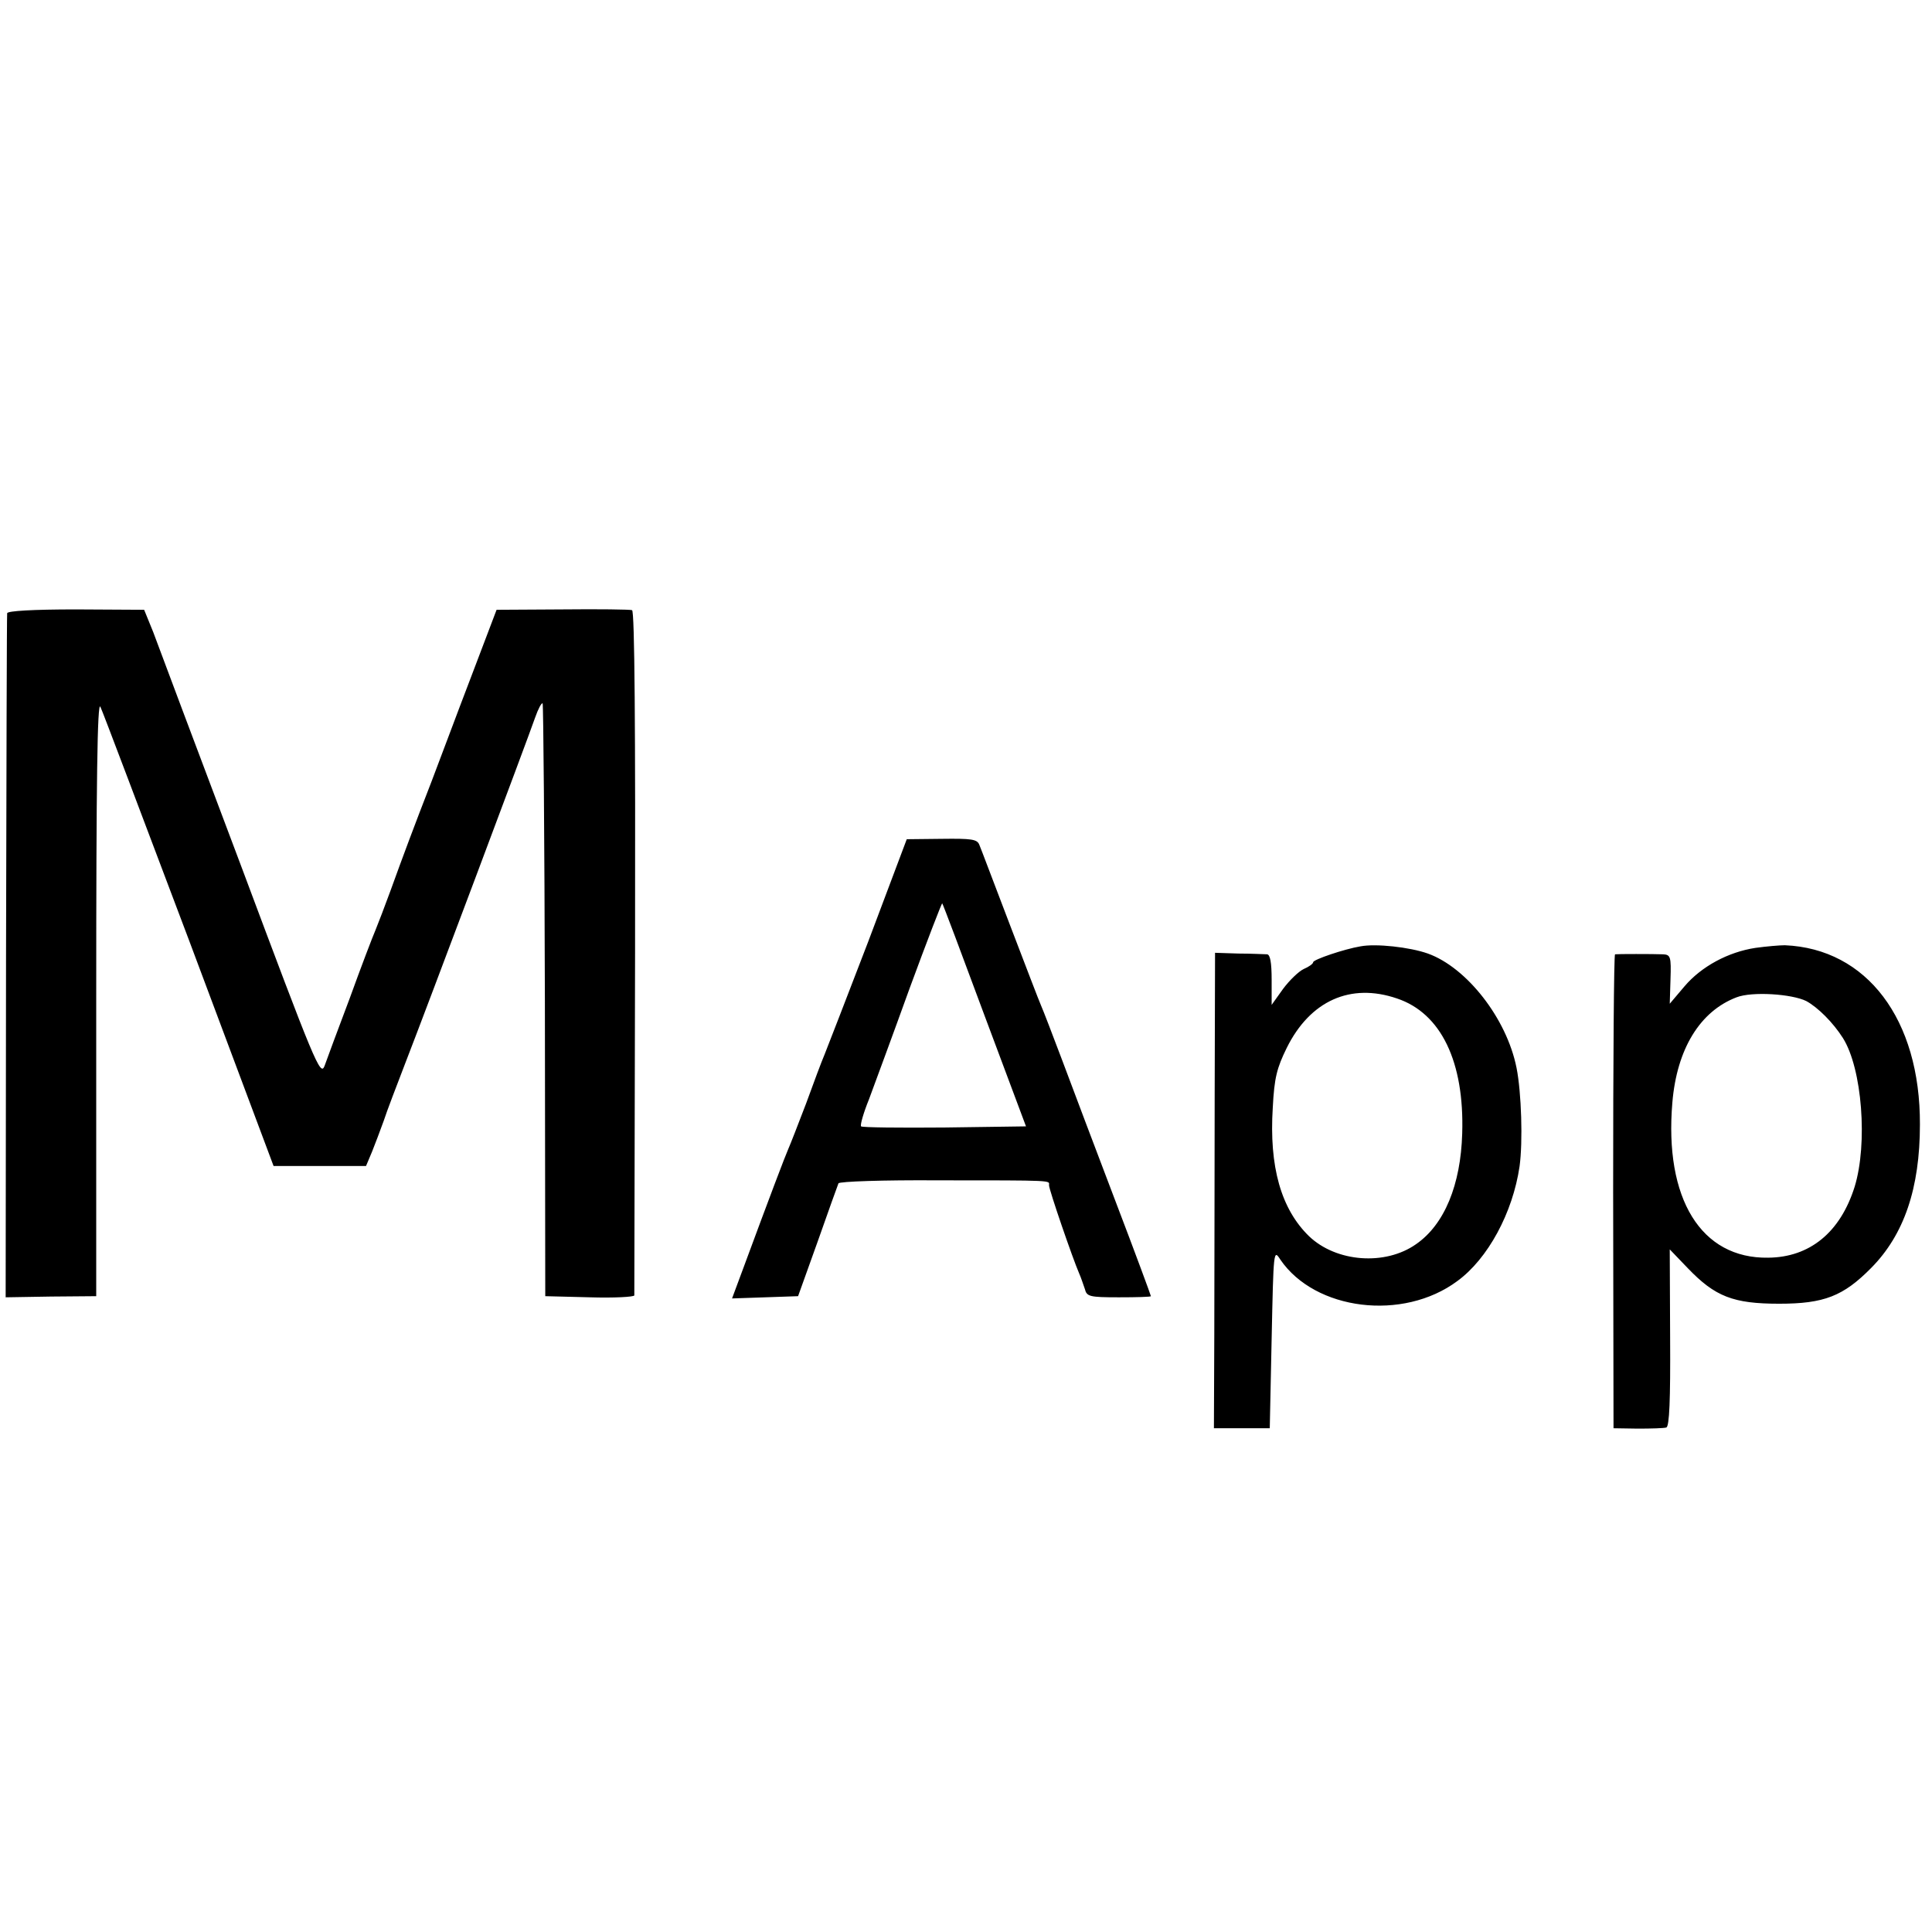
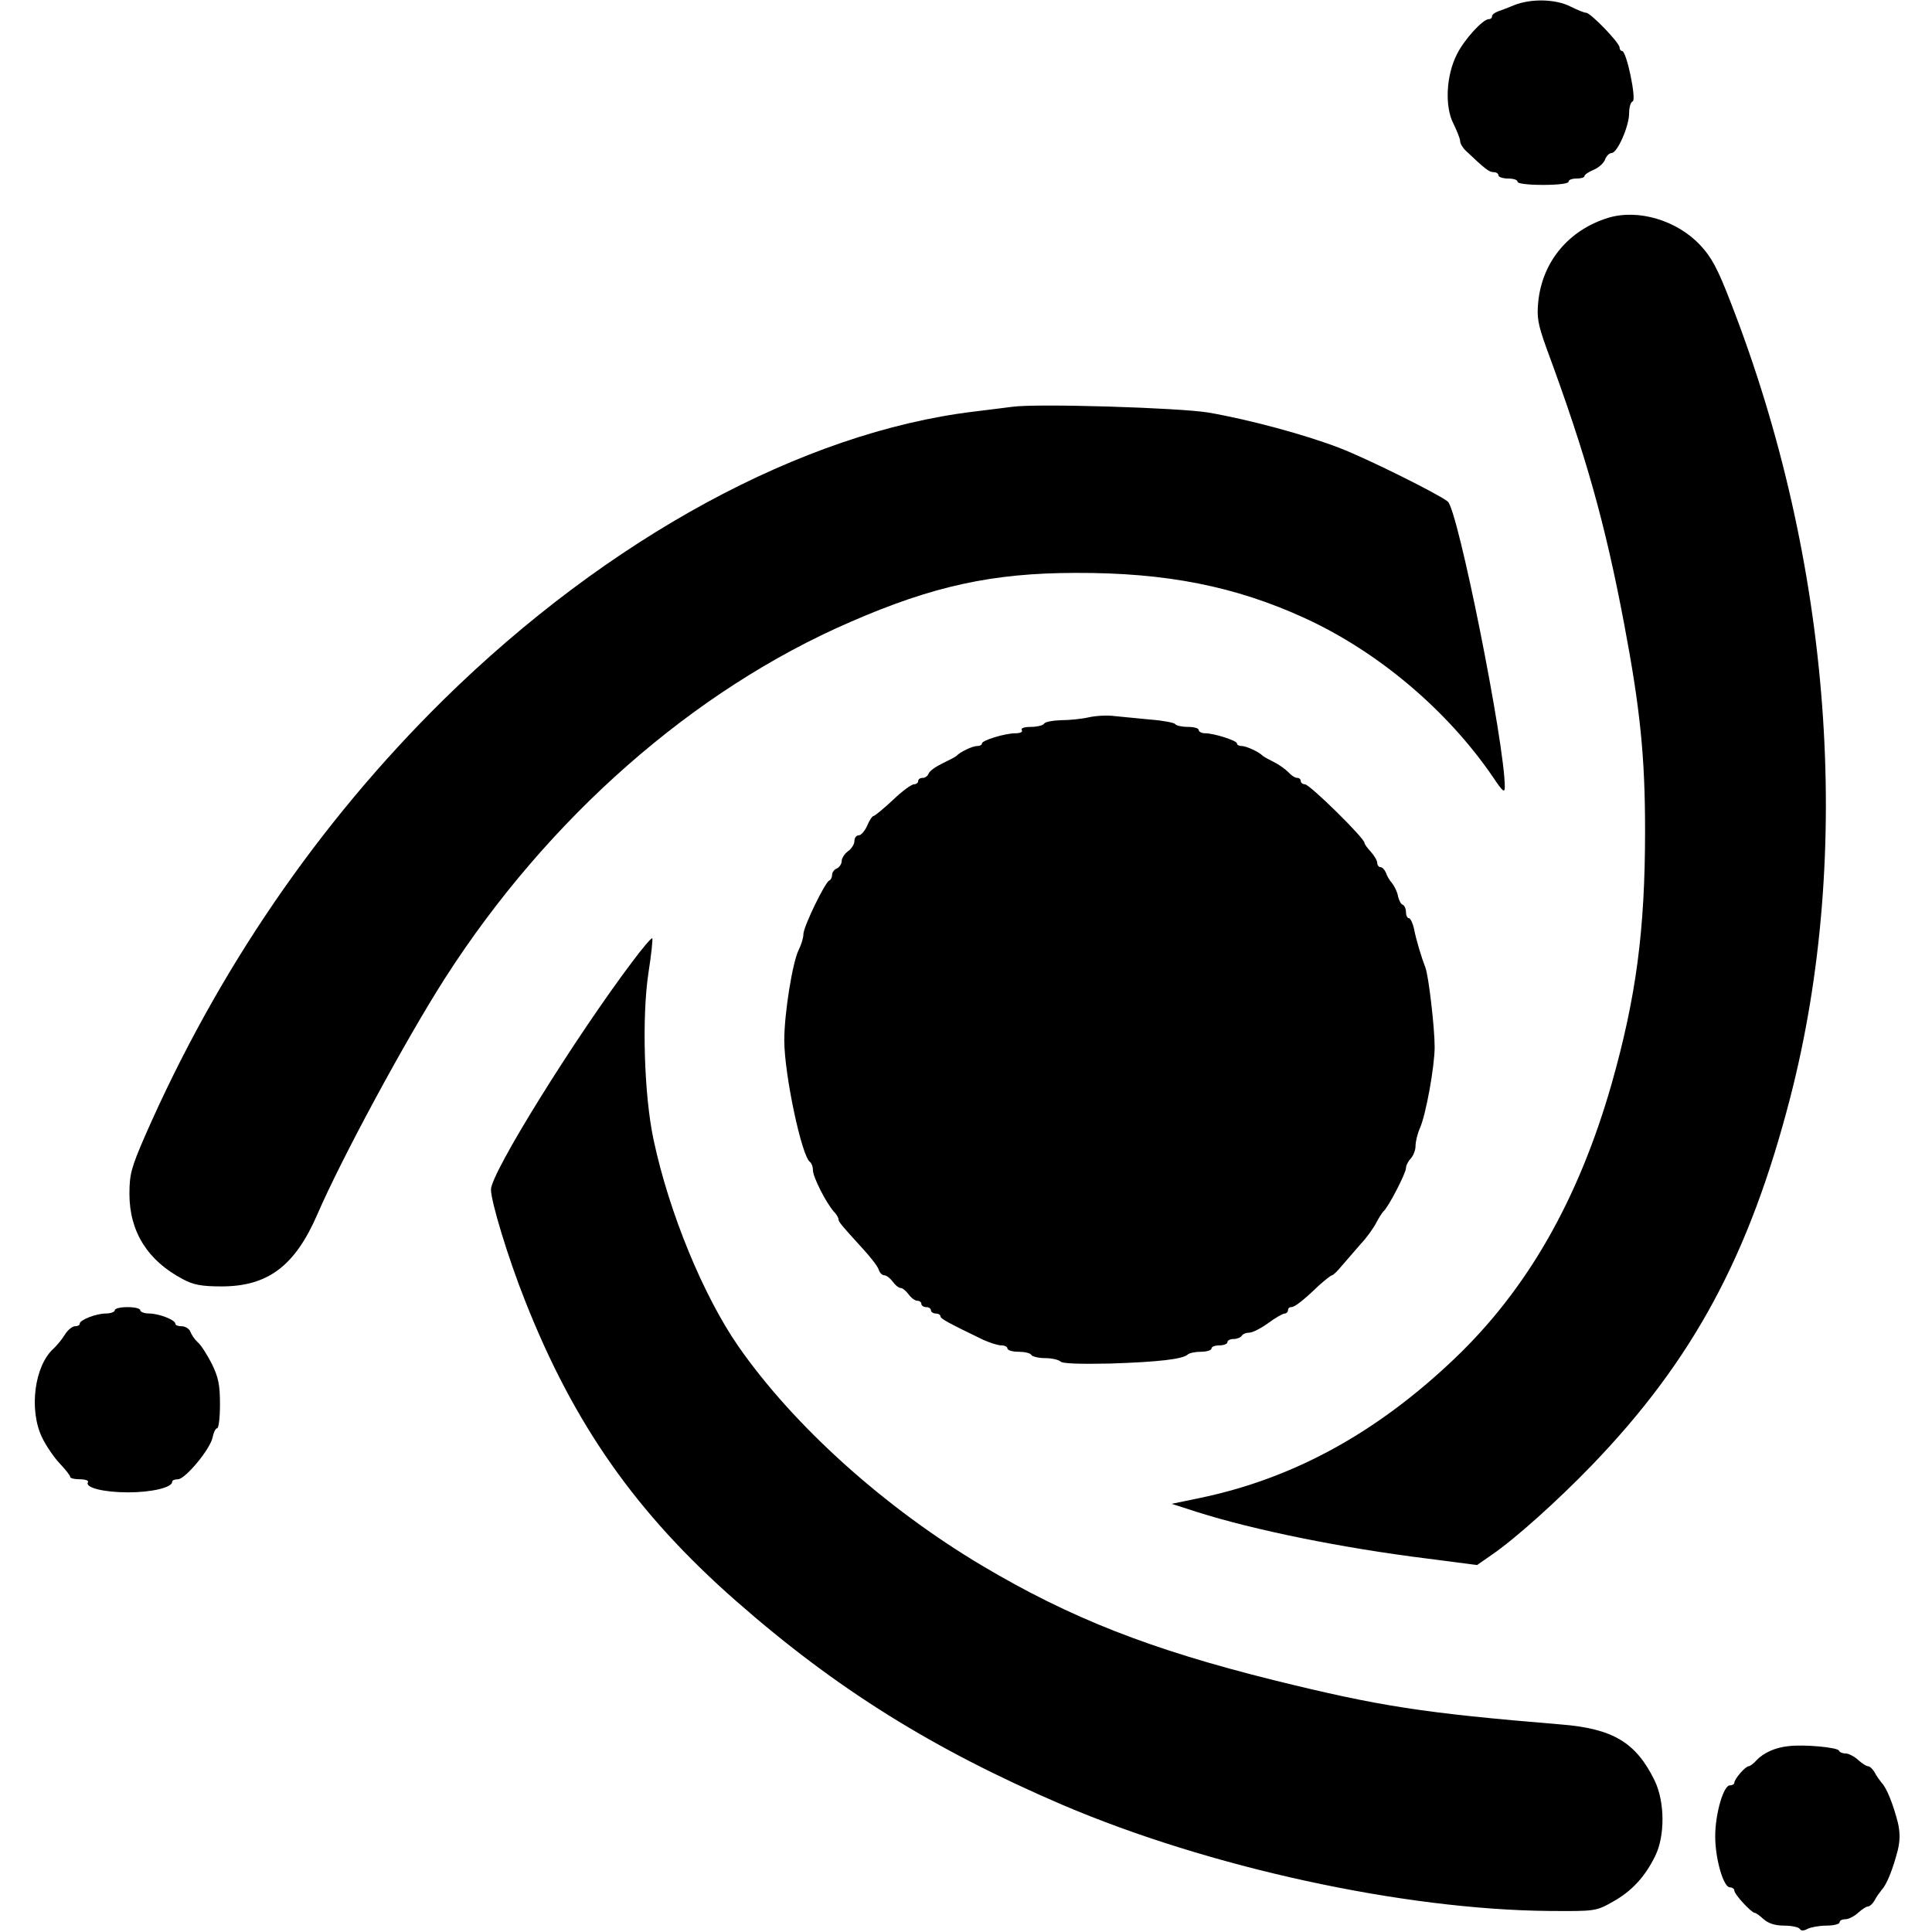
- <svg xmlns="http://www.w3.org/2000/svg" version="1" width="682.667" height="682.667" viewBox="0 0 512 512">
-   <path d="M1.9 162.5c-.1.5-.2 41.6-.3 91.1l-.1 90.2 12-.2 12-.1v-79.2c0-57.7.3-78.6 1.1-77 .6 1.2 11.1 29.1 23.5 61.9L72.5 309H97l1.6-3.8c.8-2 2.2-5.7 3.1-8.2.8-2.5 3.5-9.5 5.8-15.5 5.6-14.4 32.4-85.8 34.3-91.3.8-2.3 1.7-4 2-3.8.2.3.5 35.8.6 78.8l.1 78.3 11.8.3c6.4.2 11.7-.1 11.8-.5 0-.4.1-41.4.2-91 .1-59.5-.1-90.4-.8-90.6-.5-.2-8.9-.3-18.5-.2l-17.4.1-6.8 17.9c-3.8 9.9-8.4 22.3-10.4 27.5-4.7 12.1-7.5 19.6-10.9 29-1.5 4.1-3.3 8.8-4 10.5-.7 1.6-3.8 9.7-6.8 18-3.1 8.2-6.1 16.3-6.7 18-1.1 2.8-2.5-.6-22.1-53-11.6-30.8-22.1-58.7-23.3-62l-2.4-5.9-18.1-.1c-11.3 0-18.1.4-18.2 1zM230.1 249.5c-5.7 14.8-10.9 28.3-11.6 30-.7 1.6-2.9 7.5-4.9 13-2.1 5.5-4.2 10.9-4.7 12-.8 1.8-4.8 12.3-12 31.8l-2.9 7.8 8.8-.3 8.7-.3 5.2-14.5c2.8-8 5.3-14.9 5.5-15.4.2-.5 12-.9 26.3-.8 31.5 0 29.5 0 29.5 1.3 0 1.2 6.3 19.5 8 23.4.5 1.1 1.1 3 1.5 4.1.5 2 1.2 2.2 9 2.2 4.7 0 8.5-.1 8.5-.3 0-.2-4.2-11.6-9.4-25.2s-11.5-30.4-14.1-37.3c-2.6-6.9-5.1-13.4-5.6-14.5-.5-1.1-4.2-10.8-8.3-21.5-4.1-10.7-7.7-20.3-8.1-21.2-.6-1.4-2.1-1.6-9.9-1.5l-9.3.1-10.2 27.1zm30.8 19.6l11 29.4-21.6.3c-11.9.1-21.8 0-22.1-.3-.3-.3.6-3.5 2.1-7.2 1.4-3.8 6.3-17 10.8-29.5 4.6-12.5 8.5-22.6 8.6-22.4.2.2 5.2 13.5 11.2 29.7zM360.5 250.8c-4.2.7-12.5 3.5-12.5 4.2 0 .4-1.1 1.2-2.5 1.8-1.3.6-3.8 3-5.5 5.3l-3 4.2v-6.6c0-4.7-.4-6.7-1.2-6.8-.7 0-4.1-.2-7.6-.2l-6.2-.2-.1 38.2c0 21.1-.1 49.4-.1 63l-.1 24.8h14.8l.5-23.8c.5-23.4.5-23.7 2.3-20.9 9.2 13.5 32.5 16.4 46.9 5.7 8.1-5.9 14.7-18.1 16.5-30.4.9-6.5.5-19.6-.8-26.1-2.6-13.1-13.2-26.6-23.5-30.3-4.8-1.7-13.8-2.7-17.9-1.9zm9.7 13.8c11.7 3.9 17.9 16.8 17.3 35.8-.4 13.6-4.7 24.1-12.2 29.3-8.2 5.8-21.2 4.8-28.4-2.1-7.4-7.2-10.6-18.4-9.6-34.1.4-7.9 1.1-10.5 3.7-15.8 6.2-12.5 16.9-17.3 29.2-13.1zM465.2 251.2c-7.2 1.1-14.3 4.9-18.8 10.2l-3.9 4.6.2-6.5c.2-6 0-6.5-2-6.6-2.7-.1-12-.1-12.7 0-.3.1-.5 28.3-.5 62.8l.1 62.8 6.4.1c3.6 0 7-.1 7.6-.3.8-.3 1.1-7.2 1-23.8l-.1-23.4 4.8 5c7.2 7.5 12 9.4 24.2 9.4 11.9 0 17-2 24.4-9.5 8.7-8.8 12.9-21.1 12.9-38 .1-27.9-14.1-46.6-35.8-47.5-1.4 0-4.9.3-7.8.7zm13.5 14.1c3.1 1.7 7.1 5.7 9.7 9.8 5.1 8.1 6.6 28 3.1 39.4-3.8 12.1-11.9 18.7-22.9 18.8-17.8.3-27.6-15.6-25.4-41.2 1.2-14.1 7.3-24.1 17-27.8 4.1-1.6 14.7-.9 18.5 1z" />
+ <svg xmlns="http://www.w3.org/2000/svg" version="1" width="808" height="808" viewBox="0 0 606 606">
+   <path d="M475 1.6c-1.9.8-4.3 1.7-5.2 2-1 .4-1.8 1-1.8 1.5s-.4.9-1 .9c-1.9 0-7.8 6.5-10 11-3.4 6.6-3.9 16.4-1.1 21.8 1.1 2.3 2.1 4.7 2.1 5.5 0 .7.8 2.1 1.8 3 6.1 5.8 7.3 6.7 8.7 6.7.8 0 1.5.4 1.5 1 0 .5 1.4 1 3 1 1.7 0 3 .4 3 1s3.3 1 8 1 8-.4 8-1 1.1-1 2.5-1 2.5-.3 2.5-.8c0-.4 1.3-1.3 3-2 1.6-.7 3.2-2.2 3.5-3.3.4-1 1.3-1.9 2-1.9 1.8 0 5.5-8.4 5.5-12.5 0-1.9.5-3.5 1.1-3.7 1.3-.4-1.9-15.8-3.3-15.8-.4 0-.8-.5-.8-1.1 0-1.5-9.1-10.9-10.5-10.9-.6 0-2.8-.9-5-2-4.6-2.3-12.2-2.5-17.5-.4zM504.5 68.3c-12.4 3.8-20.7 13.7-22 26.3-.5 5-.1 7.1 2.5 14.4 12.5 33.8 18.5 55.3 24.4 86.5 5.1 26.9 6.6 41.9 6.6 65.1 0 31.2-2.8 52.2-10.5 79.4-10.4 36.3-26.4 64.3-49.1 86-24.6 23.5-50.8 37.8-80.2 43.9l-8.7 1.8 8.1 2.6c17.7 5.6 45 11.2 72.3 14.6l15.4 2 4.6-3.2c7.2-4.9 20.7-17 31.4-28.1 31.7-32.9 49.4-65.7 62.2-115.2 19.9-77 13.1-168.2-18.7-249.7-4-10.4-6-14.1-9.5-17.8-7.3-7.8-19.4-11.4-28.8-8.6z" />
+   <path d="M317.5 127.6c-1.6.2-7 .9-12 1.5-53.8 6.5-114.8 39.7-166.3 90.3-39.4 38.8-71.1 85.2-93.8 137.1-4.2 9.7-4.8 11.8-4.8 18 0 11.8 5.7 20.9 16.7 26.7 3.3 1.8 5.9 2.3 12.2 2.3 14.5 0 23-6.4 30-22.5 7.6-17.6 27.7-54.8 40.1-74.2 32.2-50.2 77.9-90.4 127.1-111.7 25.9-11.3 44.7-15.4 70.8-15.4 28.3-.1 50 4.2 71.8 14.2 23.1 10.6 44.8 29 59.1 50 3 4.5 3.6 4.9 3.6 2.9 0-13.5-14.7-87-17.9-89.5-3.4-2.6-25.2-13.4-33.7-16.7-10.8-4.2-28.6-9-41.4-11.2-9-1.5-53.7-2.9-61.5-1.8z" />
+   <path d="M341.5 225c-2.2.5-6.1.9-8.7.9-2.6.1-5 .5-5.3 1.1-.3.5-2.2 1-4.1 1-2.1 0-3.3.4-2.9 1 .4.6-.5 1-2 1-3.2 0-10.5 2.2-10.5 3.2 0 .5-.7.8-1.5.8-1.5 0-5.4 1.9-6.5 3.1-.3.3-2.2 1.3-4.3 2.3-2.1 1-4.1 2.4-4.4 3.2-.3.8-1.1 1.4-1.9 1.4-.8 0-1.4.4-1.4 1 0 .5-.6 1-1.3 1-.8 0-3.8 2.2-6.7 5-2.9 2.7-5.7 5-6.1 5-.3 0-1.2 1.3-1.9 3-.7 1.6-1.9 3-2.6 3-.8 0-1.4.8-1.4 1.8s-.9 2.4-2 3.2c-1.1.8-2 2.2-2 3.1 0 .9-.7 1.9-1.5 2.3-.8.3-1.5 1.2-1.5 2s-.4 1.6-.9 1.8c-1.3.5-8.1 14.5-8.1 16.8 0 1.2-.7 3.4-1.5 5-1.9 3.8-4.5 19.8-4.5 28.3 0 10.7 5.5 36.6 8.1 38.2.5.4.9 1.5.9 2.6 0 2.1 4.1 10.2 6.6 13 .8.8 1.4 1.9 1.4 2.3 0 .8.8 1.8 7.2 8.8 2.7 2.9 5.1 6 5.4 7 .3 1 1.1 1.8 1.7 1.8.7 0 1.9.9 2.7 2 .8 1.1 1.9 2 2.5 2 .6 0 1.7.9 2.5 2s2 2 2.7 2c.7 0 1.3.4 1.3 1 0 .5.7 1 1.5 1s1.5.4 1.5 1c0 .5.7 1 1.5 1s1.5.4 1.5.9c0 .7 2.1 1.9 13.3 7.3 2.2 1 4.7 1.8 5.8 1.8 1 0 1.9.4 1.9 1 0 .5 1.5 1 3.4 1s3.8.4 4.1 1c.3.5 2.3 1 4.4 1 2 0 4.2.5 4.8 1.1.6.6 6.1.8 15.4.6 15.5-.5 22.8-1.4 24.4-2.8.5-.5 2.4-.9 4.2-.9 1.8 0 3.3-.5 3.3-1 0-.6 1.1-1 2.5-1s2.5-.5 2.5-1c0-.6.9-1 1.9-1 1.1 0 2.3-.5 2.6-1 .3-.6 1.4-1 2.4-1s3.7-1.4 5.9-3c2.3-1.7 4.6-3 5.2-3 .5 0 1-.5 1-1 0-.6.4-1 1-1 1.1 0 3.7-2 8.7-6.8 1.9-1.7 3.8-3.2 4.1-3.2.4 0 1.8-1.4 3.2-3.1 1.4-1.6 4-4.6 5.8-6.7 1.9-2 4.1-5.1 4.9-6.7.9-1.7 1.9-3.2 2.2-3.5 1.4-1 7.1-12 7.1-13.6 0-.8.7-2.2 1.5-3 .8-.9 1.5-2.6 1.5-3.9 0-1.4.6-3.9 1.4-5.7 1.9-4.3 4.6-19.4 4.6-25.4 0-6.1-1.9-22.3-2.9-24.9-1.2-3.1-2.9-8.6-3.6-12.3-.4-1.7-1.1-3.2-1.6-3.2s-.9-.9-.9-1.9c0-1.1-.5-2.1-1-2.3-.6-.2-1.2-1.4-1.5-2.7-.2-1.3-1.1-3.1-1.8-4-.8-.9-1.7-2.4-2-3.4-.4-.9-1.1-1.7-1.7-1.7-.5 0-1-.6-1-1.3 0-.7-.9-2.3-2-3.5-1.1-1.2-2-2.4-2-2.8 0-1.5-17.2-18.4-18.7-18.4-.7 0-1.3-.5-1.3-1 0-.6-.5-1-1.1-1-.7 0-1.9-.8-2.8-1.8-.9-.9-2.9-2.4-4.6-3.2-1.6-.8-3.2-1.7-3.5-2-1.2-1.2-5.1-3-6.5-3-.8 0-1.5-.3-1.5-.8 0-.9-7.2-3.2-10-3.2-1.1 0-2-.5-2-1 0-.6-1.5-1-3.4-1s-3.7-.4-4-.9c-.3-.4-3.8-1.1-7.8-1.4-4-.4-9.1-.9-11.3-1.1-2.2-.3-5.8-.1-8 .4z" />
+   <path d="M198.3 301.7c-18 23.9-44.3 66.2-44.3 71.4 0 3.8 5.4 21.6 10.7 34.9 15.3 38.8 34.9 66.7 66.1 94.1 31.5 27.7 61.9 46.6 102.4 64C379.1 585.7 440 599 486 599.4c14.3.1 14.6.1 19.9-2.9 5.9-3.3 10.1-7.8 13.3-14.4 3.1-6.3 3-17-.2-23.6-5.8-11.9-13-16.3-29.4-17.6-43.5-3.6-56.9-5.7-90.1-13.9-38.6-9.6-63.7-19.4-91.6-36-30.4-18.1-58.9-43.7-76.3-68.7-11-15.9-21.7-41.8-26.6-64.8-3-14.1-3.7-38.5-1.6-52.4.9-5.7 1.4-10.6 1.2-10.8-.2-.3-3.1 3.1-6.3 7.4zM36 411c0 .5-1.3 1-2.8 1-3 0-8.2 2-8.2 3.2 0 .5-.7.8-1.5.8s-2.3 1.2-3.2 2.7c-1 1.6-2.6 3.5-3.5 4.3-6 5.4-7.8 19.2-3.6 27.9 1.2 2.5 3.7 6.2 5.5 8.1 1.8 1.9 3.3 3.8 3.3 4.2 0 .5 1.4.8 3.1.8 1.6 0 2.8.4 2.5.9-1.1 1.7 4.9 3.2 12.6 3.2 7.3 0 13.8-1.5 13.8-3.3 0-.5.8-.8 1.8-.8 2.3 0 10.2-9.5 10.9-13.2.3-1.5.9-2.8 1.4-2.8.5 0 .9-3.4.9-7.5 0-6.2-.5-8.5-2.6-12.8-1.5-2.9-3.4-5.9-4.4-6.7-.9-.8-1.9-2.3-2.3-3.3-.3-.9-1.6-1.7-2.7-1.7s-2-.3-2-.8c0-1.2-5.2-3.2-8.2-3.2-1.5 0-2.8-.5-2.8-1 0-.6-1.8-1-4-1s-4 .4-4 1zM561 547.7c-4.1.4-7.9 2.1-10.1 4.5-.9 1-2 1.8-2.4 1.8-1 0-4.5 4-4.5 5.2 0 .4-.6.8-1.4.8-2 0-4.6 8.9-4.6 16s2.6 16 4.6 16c.8 0 1.4.5 1.4 1 0 1.2 5.4 7 6.4 7 .4 0 1.6.9 2.8 2 1.5 1.3 3.6 2 6.4 2 2.4 0 4.6.5 4.9 1 .4.7 1.2.7 2.5 0 1-.5 3.7-1 5.9-1 2.3 0 4.1-.5 4.1-1 0-.6.8-1 1.8-1s2.8-.9 4-2c1.2-1.1 2.6-2 3.1-2 .6 0 1.5-.9 2.1-1.9.5-1.1 1.6-2.5 2.2-3.3 1.6-1.6 3.6-6.7 5.1-12.6.7-3 .7-5.4 0-8.5-1.5-5.8-3.5-10.9-5.1-12.5-.6-.8-1.7-2.2-2.2-3.3-.6-1-1.5-1.9-2.1-1.9-.5 0-1.9-.9-3.1-2-1.2-1.1-3-2-3.9-2-1 0-1.9-.4-2.1-.9-.4-1-10.9-2-15.8-1.4z" />
</svg>
